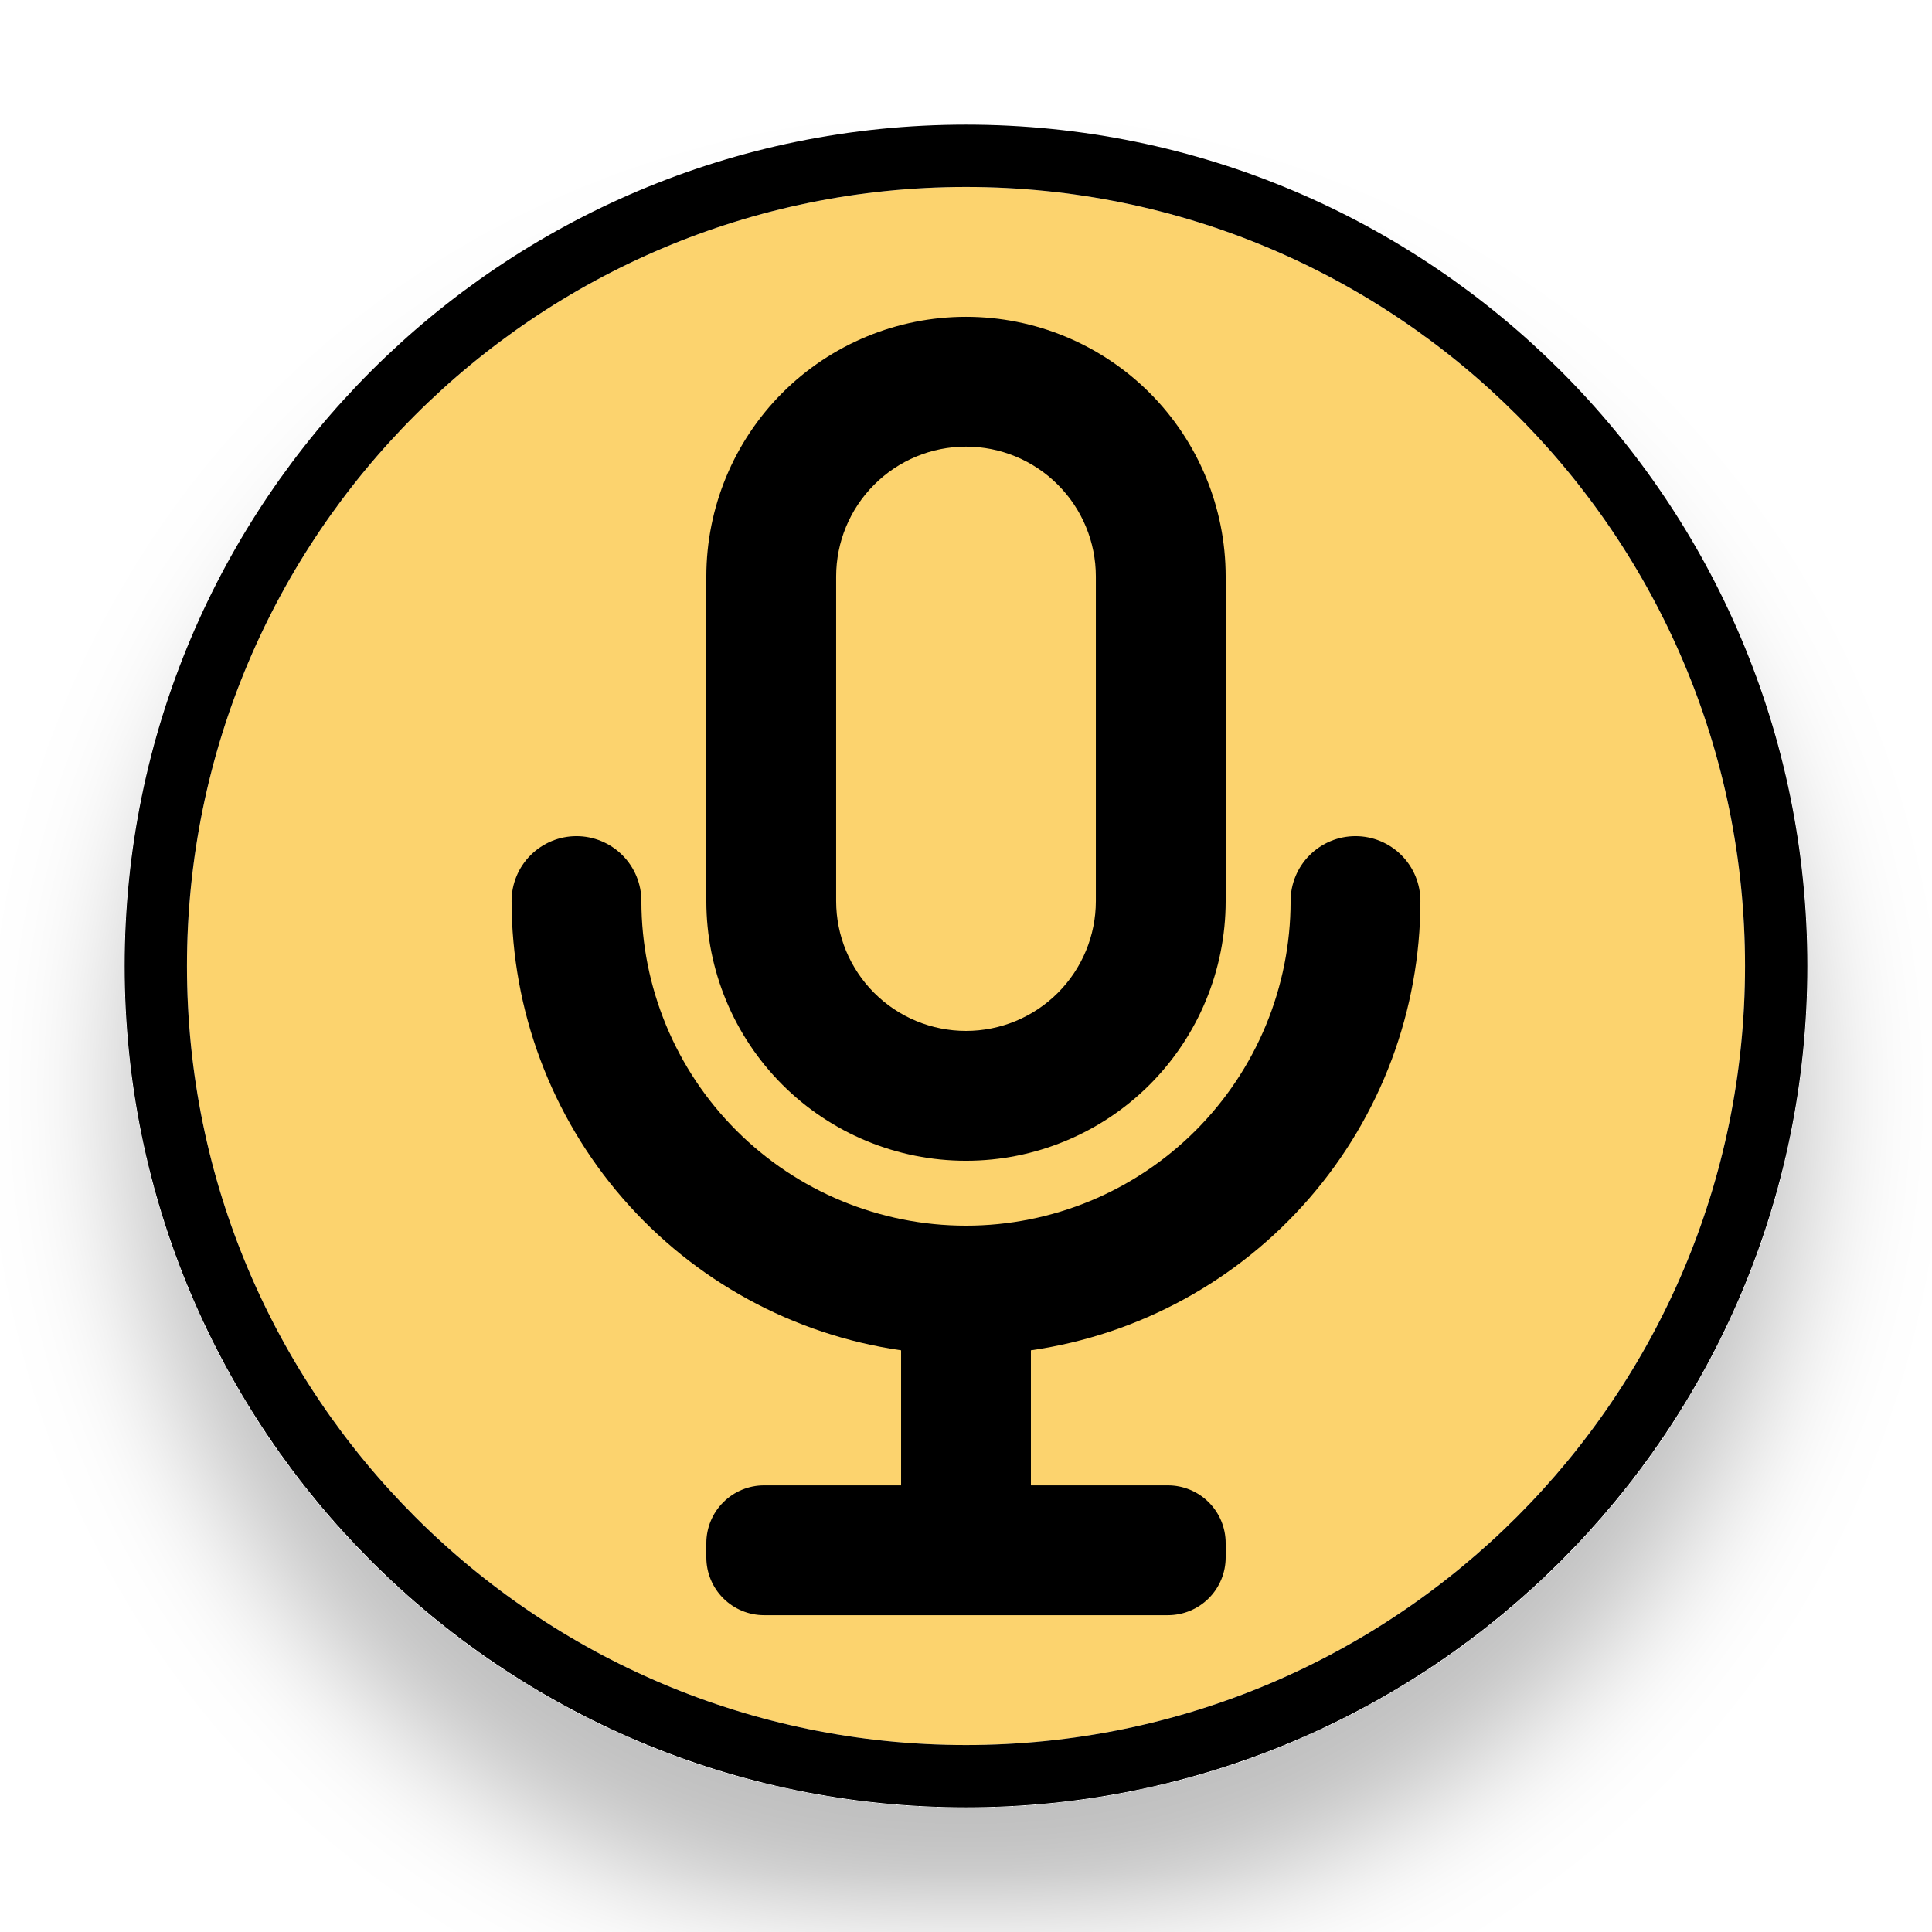
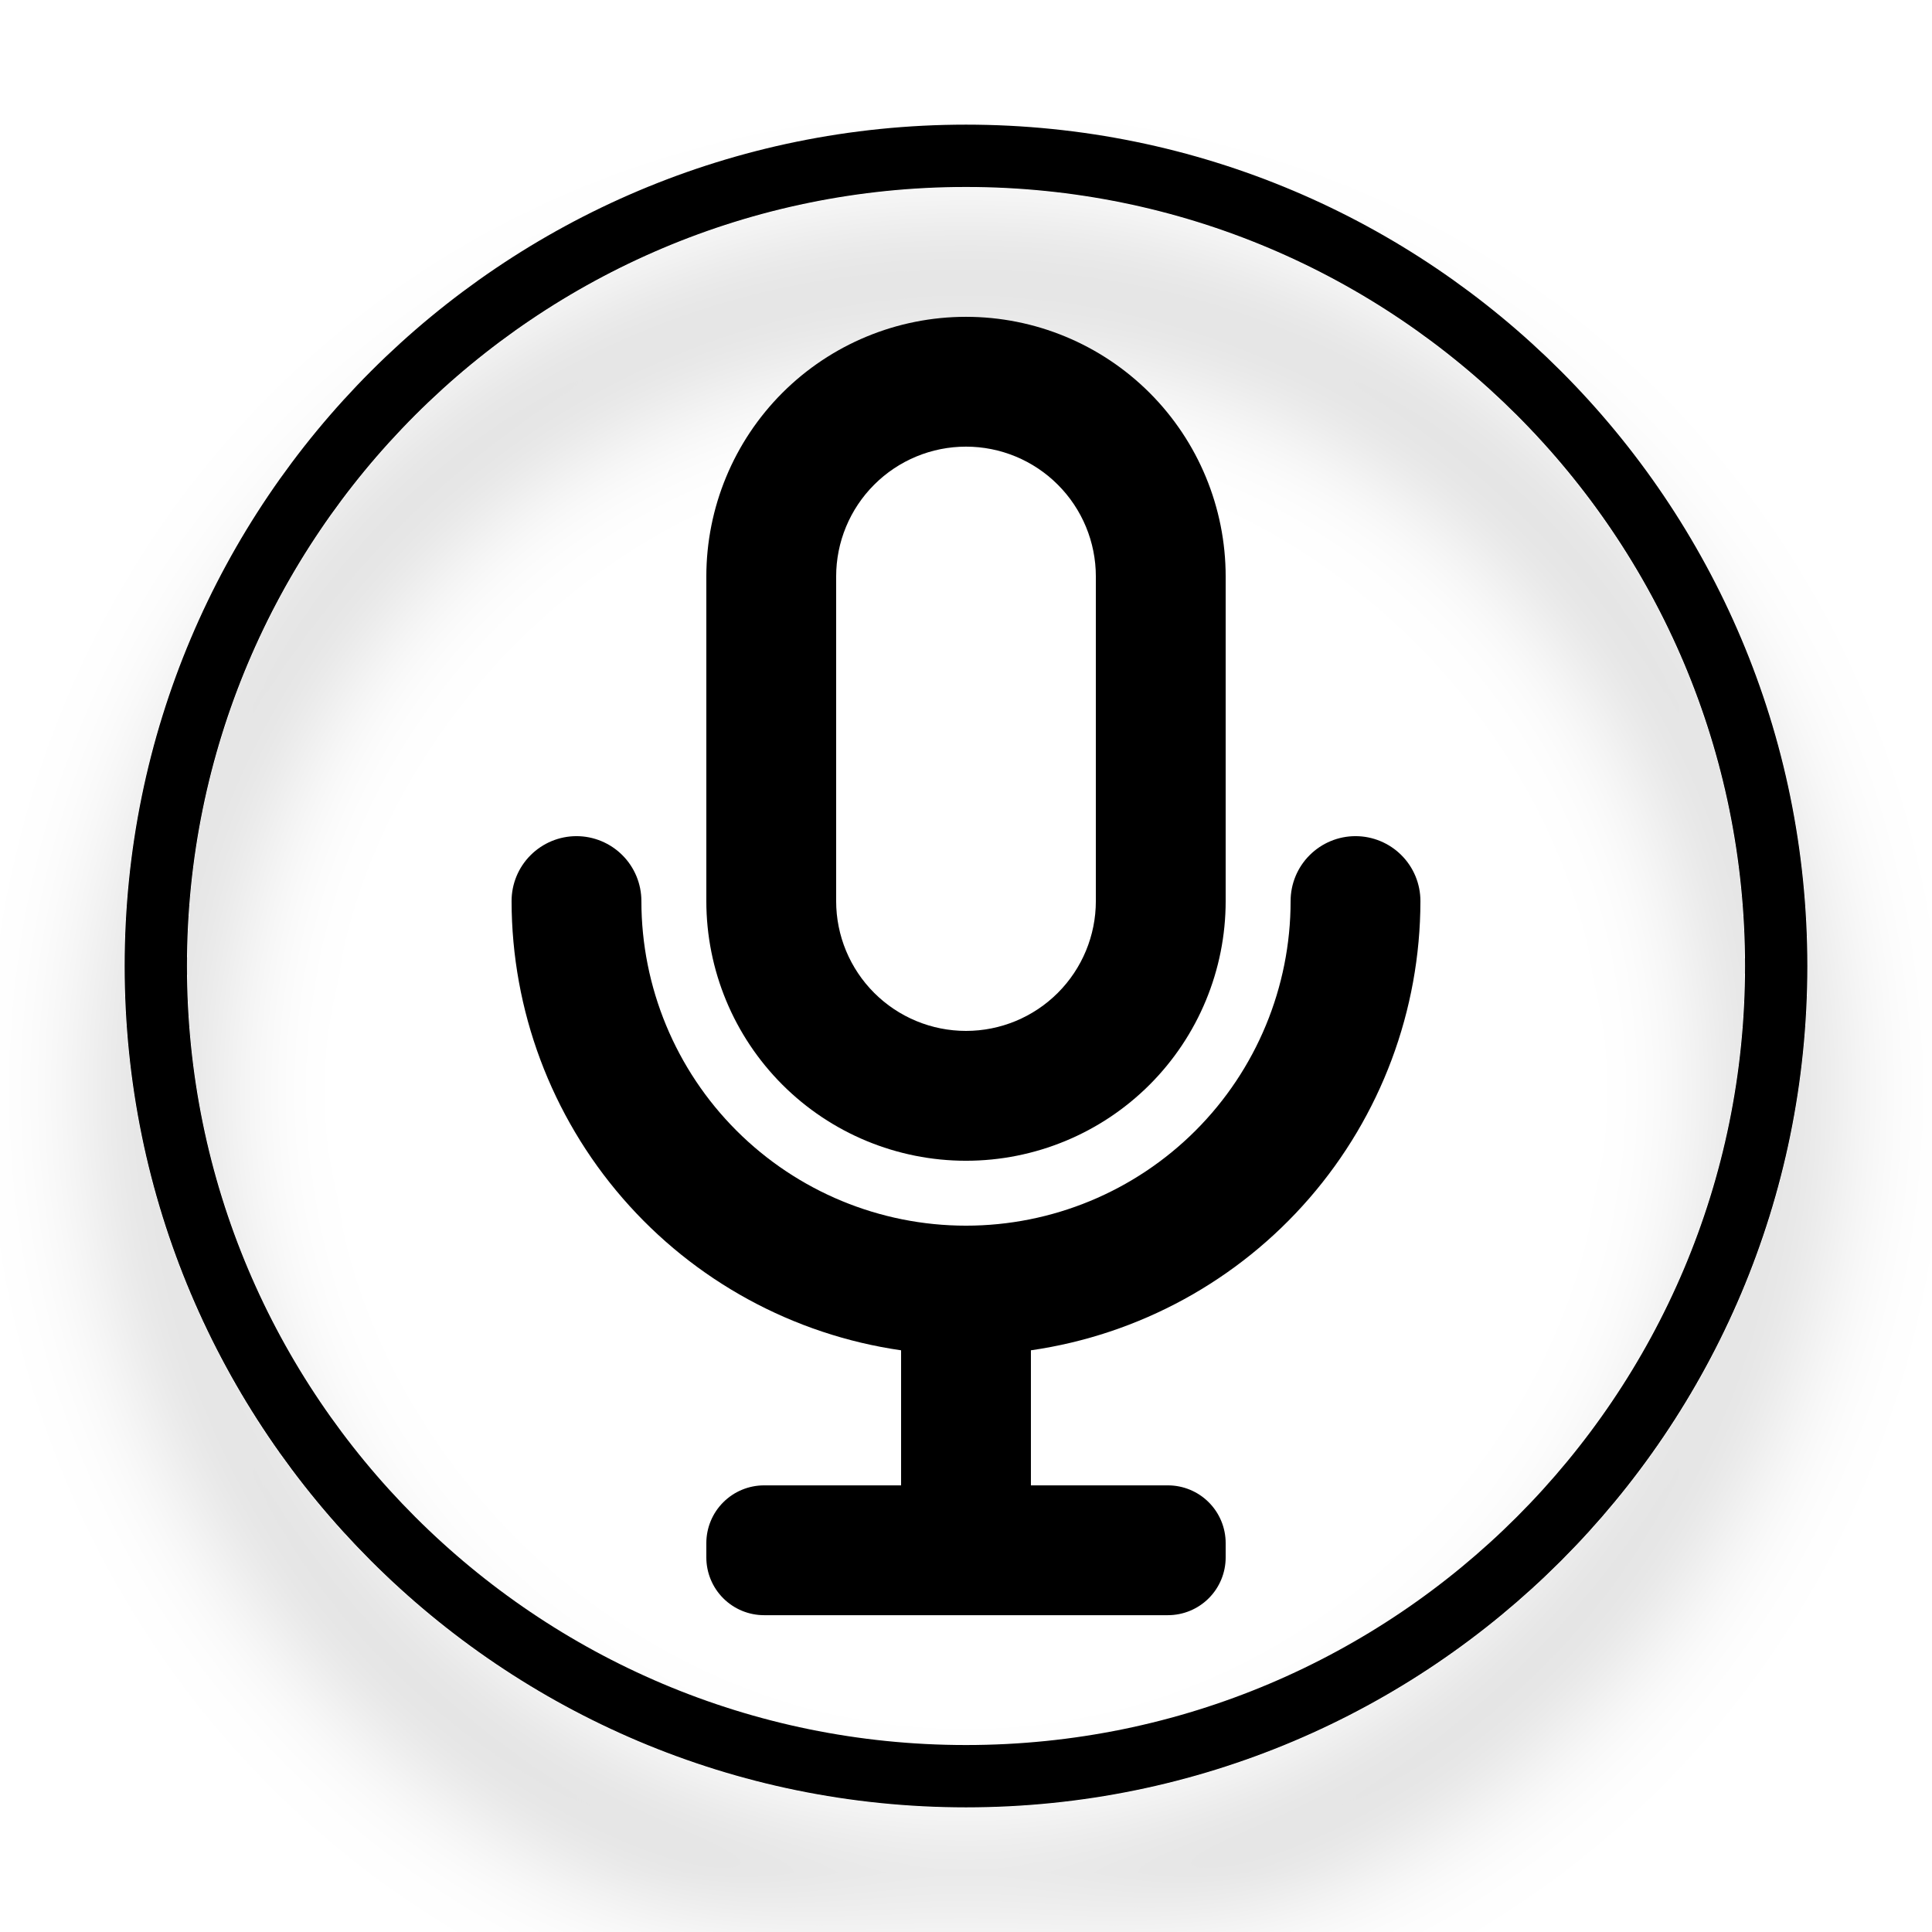
<svg xmlns="http://www.w3.org/2000/svg" width="62" height="62" viewBox="0 0 62 54" fill="none">
  <g filter="url(#filter0_d_0_187)">
-     <circle cx="31" cy="27" r="25" fill="#FCD36E" />
+     <circle cx="31" cy="27" r="25" />
    <circle cx="31" cy="27" r="26" stroke="black" stroke-width="2" />
  </g>
  <path d="M31 33.25C33.21 33.25 35.33 32.372 36.893 30.809C38.455 29.246 39.333 27.127 39.333 24.917V14.5C39.333 12.29 38.455 10.17 36.893 8.607C35.33 7.045 33.21 6.167 31 6.167C28.79 6.167 26.67 7.045 25.107 8.607C23.545 10.17 22.667 12.29 22.667 14.5V24.917C22.667 27.127 23.545 29.246 25.107 30.809C26.67 32.372 28.79 33.25 31 33.25ZM26.833 14.5C26.833 13.395 27.272 12.335 28.054 11.554C28.835 10.772 29.895 10.333 31 10.333C32.105 10.333 33.165 10.772 33.946 11.554C34.728 12.335 35.167 13.395 35.167 14.5V24.917C35.167 26.022 34.728 27.081 33.946 27.863C33.165 28.644 32.105 29.083 31 29.083C29.895 29.083 28.835 28.644 28.054 27.863C27.272 27.081 26.833 26.022 26.833 24.917V14.5Z" fill="black" />
  <path d="M45.583 24.917C45.583 24.364 45.364 23.834 44.973 23.444C44.582 23.053 44.053 22.833 43.5 22.833C42.947 22.833 42.418 23.053 42.027 23.444C41.636 23.834 41.417 24.364 41.417 24.917C41.417 27.679 40.319 30.329 38.366 32.282C36.412 34.236 33.763 35.333 31 35.333C28.237 35.333 25.588 34.236 23.634 32.282C21.681 30.329 20.583 27.679 20.583 24.917C20.583 24.364 20.364 23.834 19.973 23.444C19.582 23.053 19.052 22.833 18.5 22.833C17.948 22.833 17.418 23.053 17.027 23.444C16.636 23.834 16.417 24.364 16.417 24.917C16.421 28.421 17.686 31.806 19.982 34.453C22.277 37.1 25.449 38.833 28.917 39.333V43.667H24.521C24.029 43.667 23.558 43.862 23.21 44.21C22.862 44.557 22.667 45.029 22.667 45.521V45.979C22.667 46.471 22.862 46.943 23.21 47.29C23.558 47.638 24.029 47.833 24.521 47.833H37.479C37.971 47.833 38.443 47.638 38.79 47.29C39.138 46.943 39.333 46.471 39.333 45.979V45.521C39.333 45.029 39.138 44.557 38.79 44.21C38.443 43.862 37.971 43.667 37.479 43.667H33.083V39.333C36.551 38.833 39.723 37.1 42.018 34.453C44.314 31.806 45.579 28.421 45.583 24.917Z" fill="black" />
  <defs>
    <filter id="filter0_d_0_187" x="0" y="0" width="62" height="62" filterUnits="userSpaceOnUse" color-interpolation-filters="sRGB">
      <feFlood flood-opacity="0" result="BackgroundImageFix" />
      <feColorMatrix in="SourceAlpha" type="matrix" values="0 0 0 0 0 0 0 0 0 0 0 0 0 0 0 0 0 0 127 0" result="hardAlpha" />
      <feOffset dy="4" />
      <feGaussianBlur stdDeviation="2" />
      <feComposite in2="hardAlpha" operator="out" />
      <feColorMatrix type="matrix" values="0 0 0 0 0 0 0 0 0 0 0 0 0 0 0 0 0 0 0.25 0" />
      <feBlend mode="normal" in2="BackgroundImageFix" result="effect1_dropShadow_0_187" />
      <feBlend mode="normal" in="SourceGraphic" in2="effect1_dropShadow_0_187" result="shape" />
    </filter>
  </defs>
</svg>
